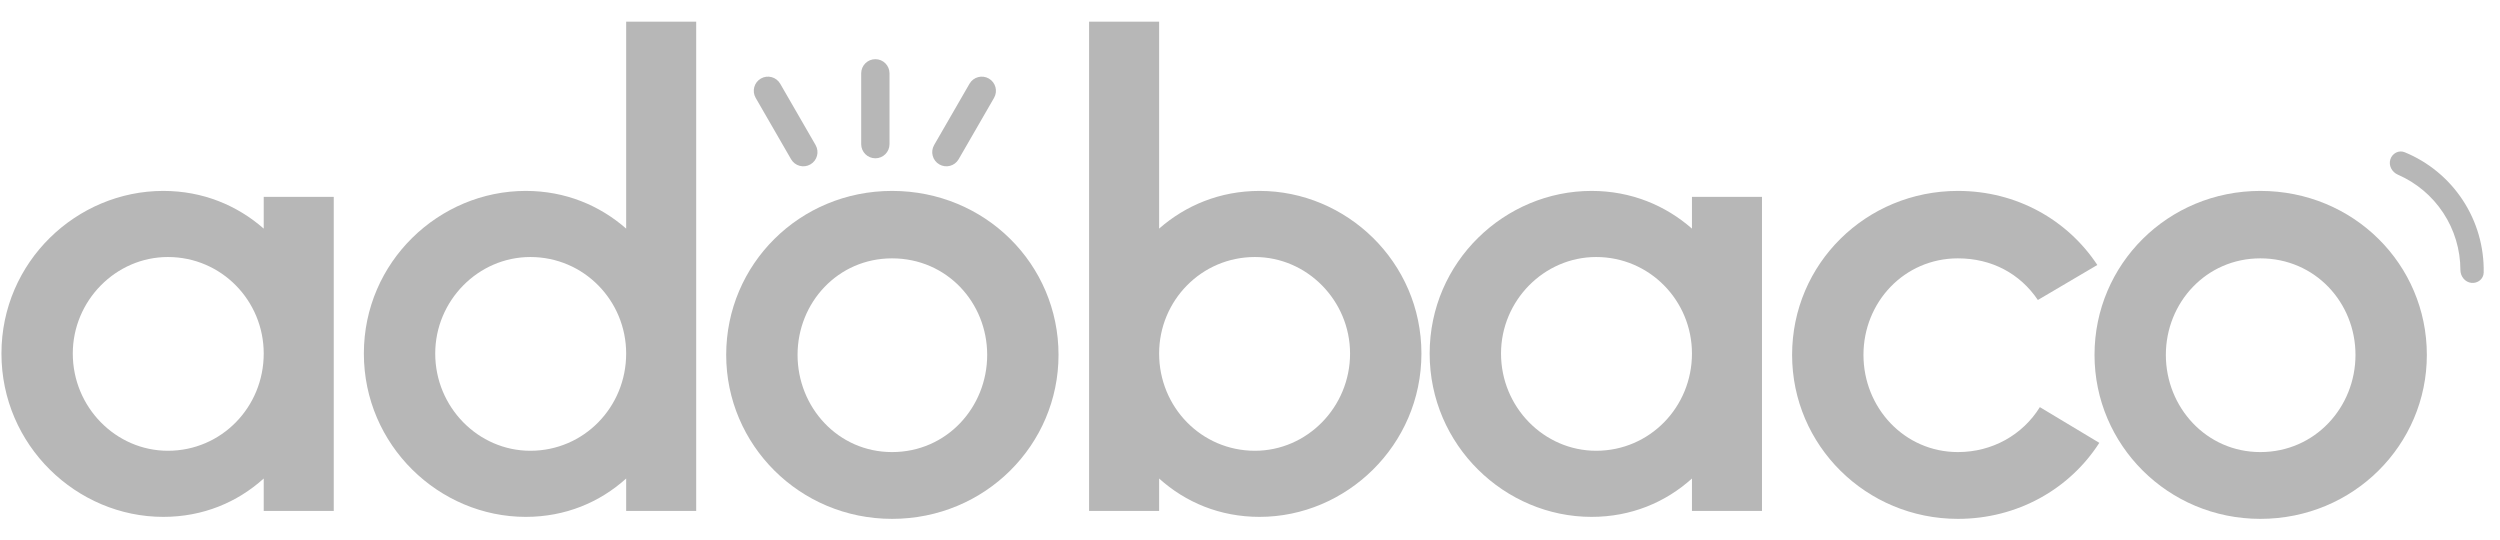
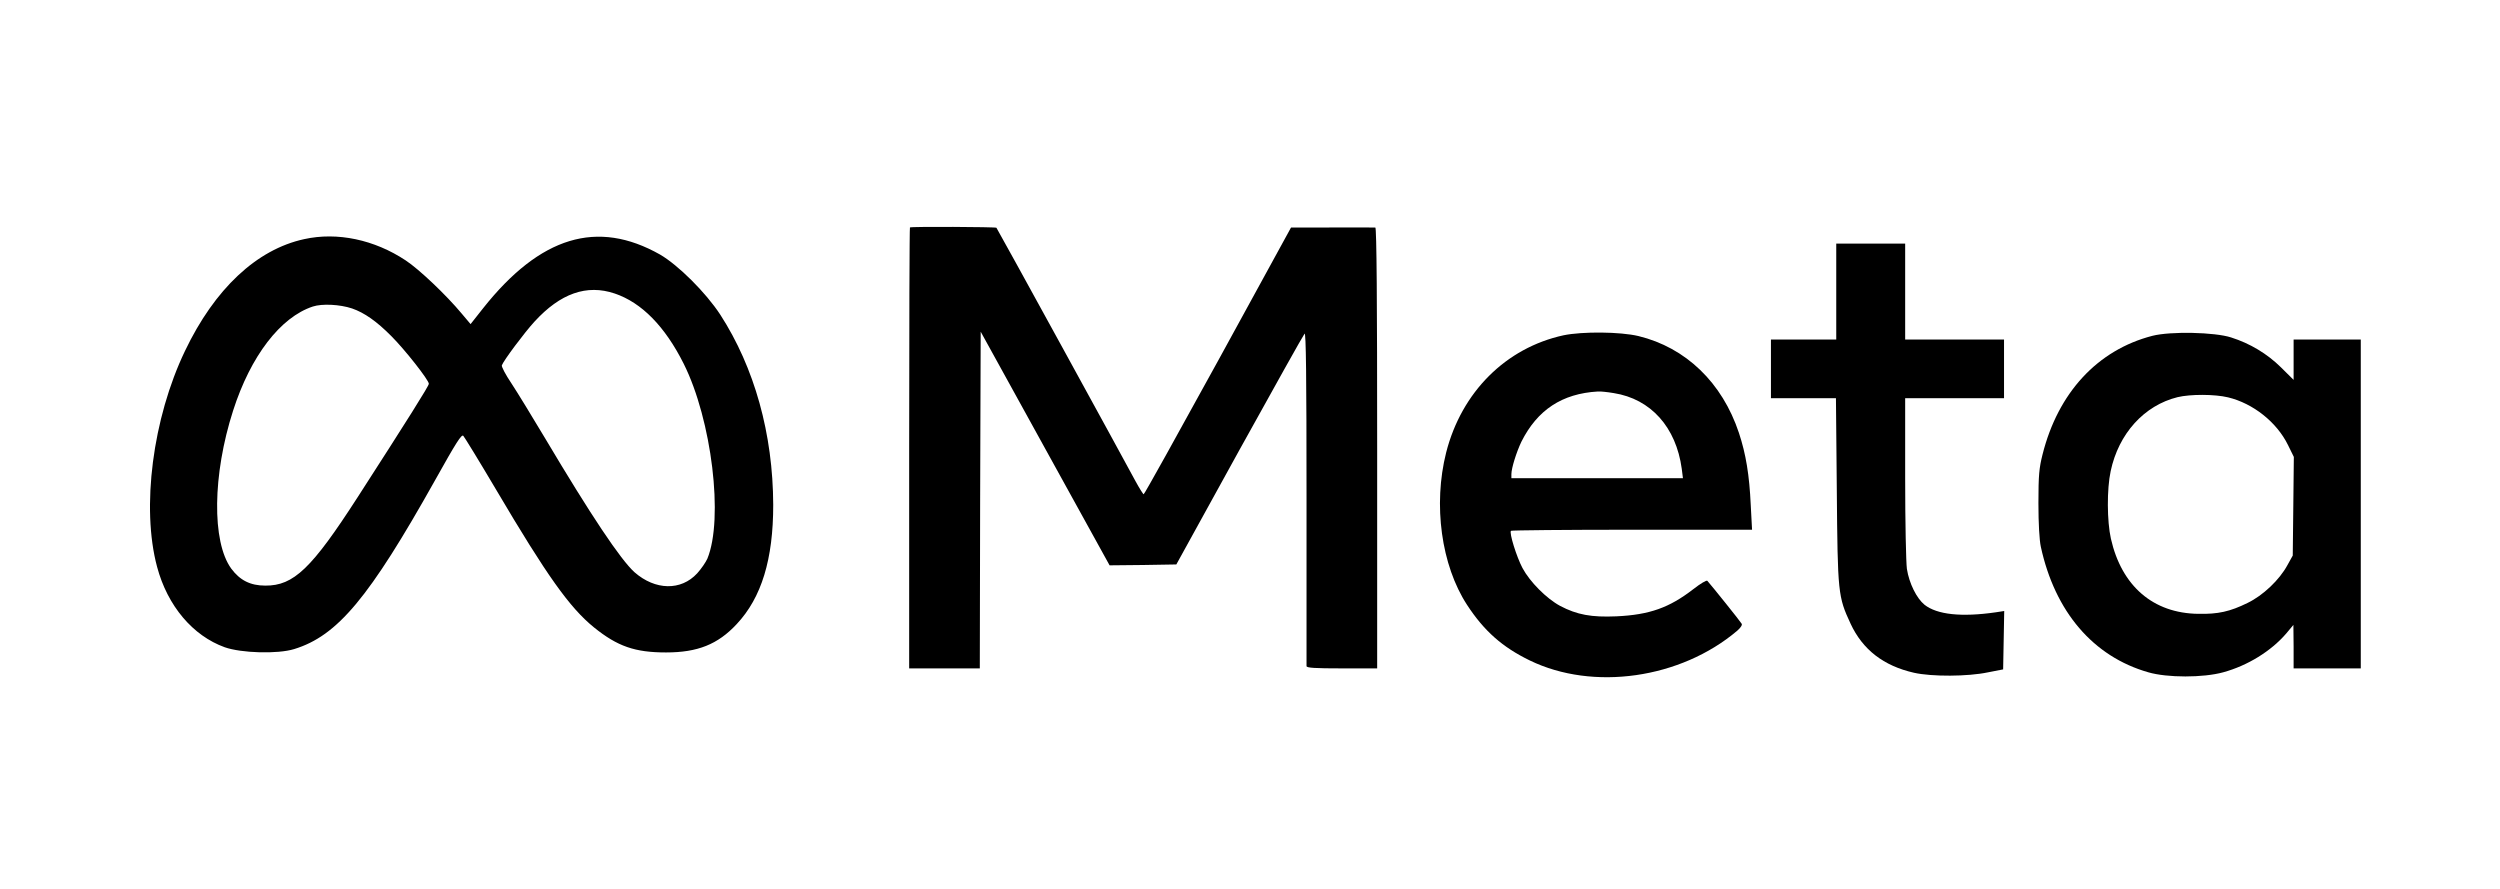
- <svg xmlns="http://www.w3.org/2000/svg" width="88" height="19" viewBox="0 0 88 19" fill="none">
-   <path d="M9.283 6.929V8.047C8.353 7.232 7.144 6.72 5.748 6.72C2.702 6.72 0.051 9.21 0.051 12.445C0.051 15.681 2.702 18.194 5.748 18.194C7.144 18.194 8.353 17.682 9.283 16.844V17.985H11.748V6.929H9.283ZM5.911 15.867C4.074 15.867 2.562 14.331 2.562 12.445C2.562 10.584 4.074 9.047 5.911 9.047C7.795 9.047 9.283 10.584 9.283 12.445C9.283 14.331 7.795 15.867 5.911 15.867Z" fill="#B7B7B7" />
-   <path d="M22.041 0.762V8.047C21.111 7.232 19.901 6.72 18.506 6.72C15.46 6.72 12.808 9.21 12.808 12.445C12.808 15.681 15.46 18.194 18.506 18.194C19.901 18.194 21.111 17.682 22.041 16.844V17.985H24.506V0.762H22.041ZM18.669 15.867C16.832 15.867 15.32 14.331 15.32 12.445C15.32 10.583 16.832 9.047 18.669 9.047C20.553 9.047 22.041 10.583 22.041 12.445C22.041 14.331 20.553 15.867 18.669 15.867Z" fill="#B7B7B7" />
-   <path d="M31.4 18.264C34.679 18.264 37.26 15.657 37.26 12.492C37.26 9.303 34.679 6.72 31.4 6.72C28.144 6.72 25.562 9.303 25.562 12.492C25.562 15.657 28.144 18.264 31.4 18.264ZM31.4 15.913C29.493 15.913 28.074 14.331 28.074 12.492C28.074 10.653 29.493 9.094 31.4 9.094C33.33 9.094 34.749 10.653 34.749 12.492C34.749 14.331 33.33 15.913 31.4 15.913Z" fill="#B7B7B7" />
-   <path d="M44.336 6.72C42.941 6.72 41.731 7.232 40.801 8.047V0.762H38.336V17.985H40.801V16.844C41.731 17.682 42.941 18.194 44.336 18.194C47.382 18.194 50.034 15.681 50.034 12.445C50.034 9.21 47.382 6.72 44.336 6.72ZM44.173 15.867C42.289 15.867 40.801 14.331 40.801 12.445C40.801 10.583 42.289 9.047 44.173 9.047C46.01 9.047 47.522 10.583 47.522 12.445C47.522 14.331 46.01 15.867 44.173 15.867Z" fill="#B7B7B7" />
-   <path d="M59.557 6.929V8.047C58.627 7.232 57.417 6.72 56.022 6.72C52.975 6.72 50.324 9.21 50.324 12.445C50.324 15.681 52.975 18.194 56.022 18.194C57.417 18.194 58.627 17.682 59.557 16.844V17.985H62.022V6.929H59.557ZM56.185 15.867C54.347 15.867 52.836 14.331 52.836 12.445C52.836 10.584 54.347 9.047 56.185 9.047C58.068 9.047 59.557 10.584 59.557 12.445C59.557 14.331 58.068 15.867 56.185 15.867Z" fill="#B7B7B7" />
-   <path d="M68.919 18.264C71.012 18.264 72.85 17.217 73.896 15.588L71.803 14.331C71.198 15.308 70.128 15.913 68.919 15.913C67.035 15.913 65.594 14.354 65.594 12.492C65.594 10.63 67.035 9.094 68.919 9.094C70.105 9.094 71.105 9.629 71.733 10.56L73.826 9.327C72.78 7.744 70.989 6.72 68.919 6.72C65.687 6.72 63.082 9.28 63.082 12.492C63.082 15.681 65.687 18.264 68.919 18.264Z" fill="#B7B7B7" />
-   <path d="M79.564 18.264C82.843 18.264 85.425 15.657 85.425 12.492C85.425 9.303 82.843 6.72 79.564 6.72C76.308 6.72 73.727 9.303 73.727 12.492C73.727 15.657 76.308 18.264 79.564 18.264ZM79.564 15.913C77.657 15.913 76.238 14.331 76.238 12.492C76.238 10.653 77.657 9.094 79.564 9.094C81.494 9.094 82.913 10.653 82.913 12.492C82.913 14.331 81.494 15.913 79.564 15.913Z" fill="#B7B7B7" />
-   <path d="M26.6 3.446C26.462 3.207 26.544 2.903 26.782 2.765C27.021 2.627 27.325 2.709 27.463 2.947L28.709 5.106C28.846 5.345 28.765 5.65 28.526 5.787C28.288 5.925 27.983 5.843 27.846 5.605L26.6 3.446Z" fill="#B7B7B7" />
-   <path d="M34.127 2.947C34.265 2.709 34.569 2.627 34.808 2.765C35.046 2.903 35.128 3.207 34.99 3.446L33.744 5.605C33.607 5.843 33.302 5.925 33.064 5.787C32.825 5.65 32.744 5.345 32.881 5.106L34.127 2.947Z" fill="#B7B7B7" />
-   <path d="M30.314 2.582C30.314 2.306 30.537 2.083 30.813 2.083C31.088 2.083 31.311 2.306 31.311 2.582V5.074C31.311 5.349 31.088 5.572 30.813 5.572C30.537 5.572 30.314 5.349 30.314 5.074V2.582Z" fill="#B7B7B7" />
-   <path d="M86.992 9.957C87.217 9.982 87.422 9.819 87.426 9.593C87.442 8.692 87.188 7.804 86.69 7.046C86.192 6.288 85.479 5.701 84.646 5.359C84.436 5.273 84.206 5.397 84.139 5.613C84.073 5.83 84.196 6.057 84.404 6.148C85.054 6.431 85.612 6.898 86.005 7.497C86.398 8.095 86.605 8.792 86.606 9.503C86.607 9.729 86.767 9.932 86.992 9.957Z" fill="#B7B7B7" />
+ <svg xmlns="http://www.w3.org/2000/svg" width="90px" height="32px" viewBox="0 0 89 32" version="1.1">
+   <g id="surface1">
+     <path style=" stroke:none;fill-rule:nonzero;fill:rgb(0%,0%,0%);fill-opacity:1;" d="M 32.258 8.188 C 32.242 8.199 32.23 11.781 32.23 16.141 L 32.23 24.062 L 34.773 24.062 L 34.785 18.004 L 34.805 11.941 L 37.125 16.148 L 39.445 20.352 L 40.648 20.34 L 41.848 20.32 L 44.117 16.203 C 45.371 13.938 46.426 12.051 46.465 12.012 C 46.516 11.961 46.535 13.531 46.535 17.922 C 46.535 21.211 46.535 23.941 46.535 23.98 C 46.535 24.043 46.832 24.062 47.805 24.062 L 49.078 24.062 L 49.078 16.129 C 49.078 10.879 49.059 8.191 49.012 8.191 C 48.98 8.188 48.676 8.188 48.348 8.188 C 48.016 8.188 47.348 8.188 46.859 8.191 L 45.977 8.191 L 43.348 12.992 C 41.898 15.629 40.699 17.793 40.672 17.793 C 40.652 17.793 40.52 17.582 40.379 17.324 C 40 16.613 35.398 8.223 35.371 8.199 C 35.348 8.168 32.289 8.152 32.258 8.188 Z M 32.258 8.188 " />
+     <path style=" stroke:none;fill-rule:nonzero;fill:rgb(0%,0%,0%);fill-opacity:1;" d="M 10.449 8.609 C 8.742 8.98 7.227 10.398 6.16 12.633 C 4.996 15.059 4.582 18.277 5.156 20.41 C 5.531 21.812 6.441 22.887 7.59 23.301 C 8.188 23.512 9.496 23.551 10.09 23.367 C 11.652 22.887 12.789 21.523 15.16 17.293 C 15.926 15.922 16.117 15.621 16.18 15.691 C 16.223 15.738 16.758 16.609 17.363 17.633 C 19.191 20.73 20.008 21.875 20.883 22.586 C 21.73 23.27 22.359 23.488 23.477 23.488 C 24.613 23.488 25.34 23.199 26.02 22.469 C 26.918 21.512 27.336 20.133 27.336 18.176 C 27.328 15.621 26.66 13.23 25.43 11.328 C 24.906 10.527 23.914 9.543 23.262 9.164 C 21.004 7.887 18.949 8.504 16.891 11.098 L 16.441 11.668 L 16.121 11.289 C 15.562 10.617 14.59 9.695 14.105 9.375 C 12.98 8.629 11.645 8.344 10.449 8.609 Z M 21.629 10.566 C 22.602 10.895 23.438 11.75 24.113 13.094 C 25.125 15.117 25.555 18.68 24.965 20.113 C 24.906 20.242 24.75 20.473 24.598 20.641 C 24.016 21.273 23.09 21.254 22.344 20.602 C 21.844 20.152 20.781 18.566 19.102 15.742 C 18.652 14.988 18.117 14.113 17.914 13.805 C 17.703 13.492 17.551 13.203 17.566 13.152 C 17.633 12.973 18.379 11.973 18.742 11.578 C 19.676 10.559 20.621 10.227 21.629 10.566 Z M 12.176 11.105 C 12.617 11.258 13.059 11.566 13.59 12.102 C 14.082 12.594 14.938 13.684 14.938 13.816 C 14.938 13.895 14.188 15.086 12.371 17.906 C 10.723 20.461 10.074 21.09 9.051 21.082 C 8.512 21.082 8.137 20.891 7.824 20.469 C 7.121 19.5 7.152 17.082 7.891 14.785 C 8.523 12.812 9.598 11.418 10.762 11.035 C 11.094 10.926 11.734 10.957 12.176 11.105 Z M 12.176 11.105 " />
+     <path style=" stroke:none;fill-rule:nonzero;fill:rgb(0%,0%,0%);fill-opacity:1;" d="M 65.605 10.496 L 65.605 12.223 L 63.254 12.223 L 63.254 14.336 L 65.594 14.336 L 65.625 17.645 C 65.656 21.363 65.668 21.477 66.121 22.453 C 66.555 23.387 67.305 23.969 68.402 24.219 C 69.039 24.363 70.34 24.359 71.074 24.203 L 71.613 24.098 L 71.652 21.996 L 71.348 22.043 C 70.102 22.223 69.234 22.125 68.785 21.773 C 68.5 21.543 68.23 21.004 68.148 20.48 C 68.117 20.242 68.086 18.84 68.086 17.195 L 68.086 14.336 L 71.645 14.336 L 71.645 12.223 L 68.086 12.223 L 68.086 8.77 L 65.605 8.77 Z M 65.605 10.496 " />
+     <path style=" stroke:none;fill-rule:nonzero;fill:rgb(0%,0%,0%);fill-opacity:1;" d="M 55.789 12.07 C 53.711 12.523 52.117 14.113 51.562 16.289 C 51.086 18.176 51.387 20.352 52.312 21.773 C 52.93 22.719 53.586 23.297 54.574 23.777 C 56.852 24.883 60 24.434 62.039 22.707 C 62.168 22.594 62.23 22.496 62.199 22.453 C 62.16 22.379 61.137 21.105 60.965 20.91 C 60.941 20.875 60.711 21.012 60.457 21.211 C 59.598 21.875 58.887 22.133 57.691 22.188 C 56.793 22.227 56.273 22.133 55.664 21.812 C 55.172 21.547 54.574 20.945 54.309 20.449 C 54.098 20.051 53.824 19.176 53.895 19.109 C 53.914 19.09 55.871 19.07 58.25 19.07 L 62.574 19.07 L 62.527 18.184 C 62.477 17.102 62.355 16.352 62.102 15.586 C 61.5 13.773 60.188 12.512 58.484 12.098 C 57.824 11.941 56.469 11.93 55.789 12.07 Z M 57.598 14.152 C 58.93 14.363 59.84 15.379 60.043 16.875 L 60.086 17.215 L 53.91 17.215 L 53.91 17.07 C 53.91 16.852 54.094 16.27 54.27 15.902 C 54.844 14.758 55.734 14.168 57.023 14.094 C 57.113 14.086 57.367 14.113 57.598 14.152 Z M 57.598 14.152 " />
+     <path style=" stroke:none;fill-rule:nonzero;fill:rgb(0%,0%,0%);fill-opacity:1;" d="M 76.984 12.09 C 75.008 12.602 73.59 14.137 73.031 16.363 C 72.91 16.844 72.883 17.102 72.883 18.113 C 72.883 18.848 72.918 19.441 72.969 19.68 C 73.477 22.023 74.855 23.637 76.84 24.203 C 77.52 24.402 78.816 24.402 79.535 24.203 C 80.418 23.961 81.258 23.441 81.805 22.805 L 82.062 22.496 L 82.07 23.277 L 82.07 24.062 L 84.488 24.062 L 84.488 12.223 L 82.07 12.223 L 82.07 13.676 L 81.613 13.223 C 81.117 12.734 80.5 12.363 79.82 12.148 C 79.234 11.957 77.641 11.922 76.984 12.09 Z M 79.711 14.305 C 80.613 14.523 81.465 15.199 81.867 16.02 L 82.078 16.449 L 82.059 18.223 L 82.039 20 L 81.848 20.344 C 81.562 20.875 80.965 21.441 80.41 21.707 C 79.781 22.016 79.355 22.113 78.637 22.098 C 77.016 22.078 75.879 21.102 75.492 19.391 C 75.352 18.77 75.344 17.605 75.484 16.961 C 75.77 15.609 76.691 14.594 77.895 14.297 C 78.352 14.188 79.23 14.188 79.711 14.305 Z M 79.711 14.305 " />
+   </g>
</svg>
